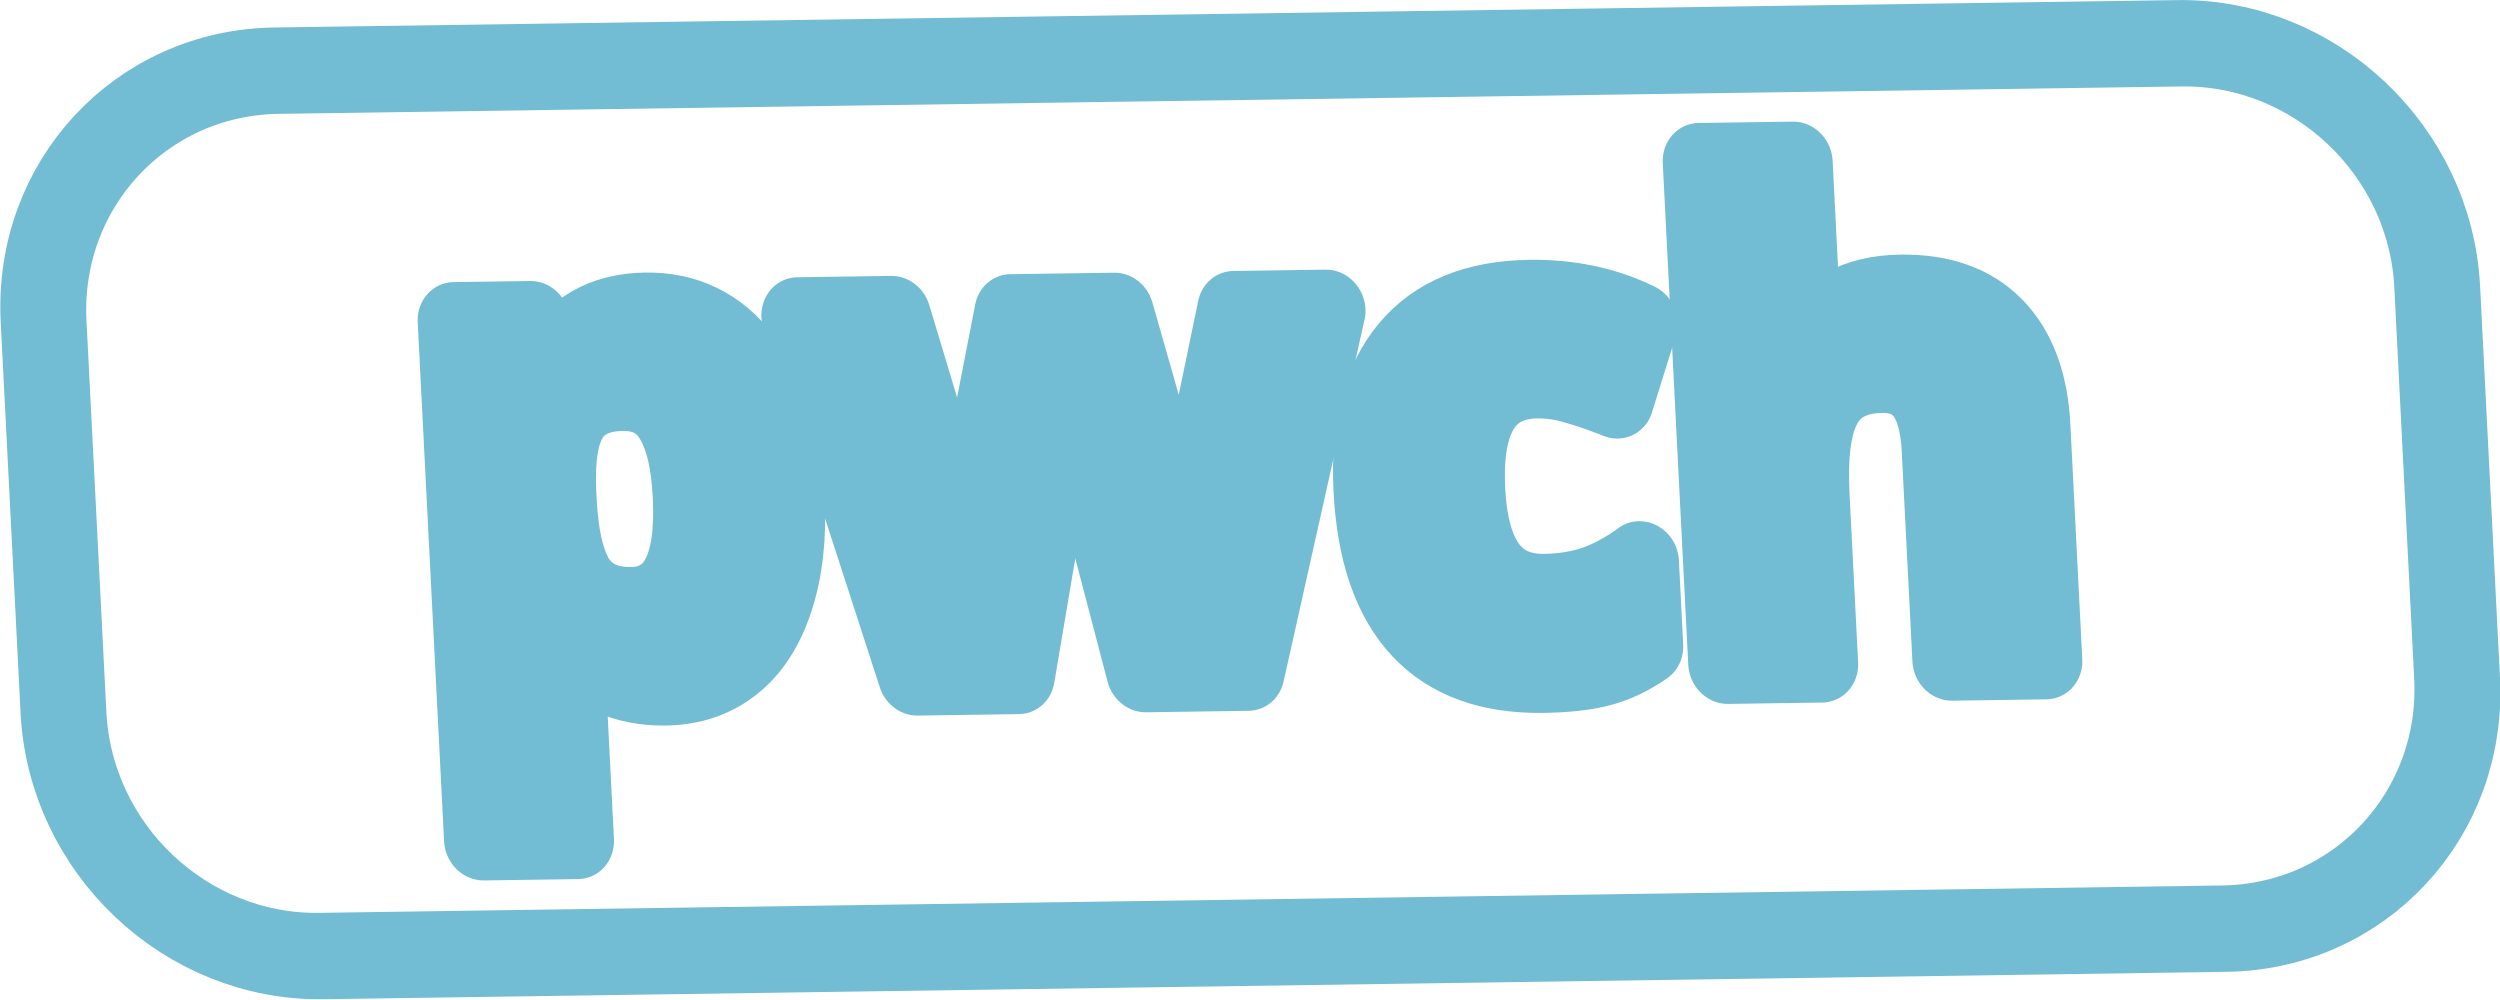
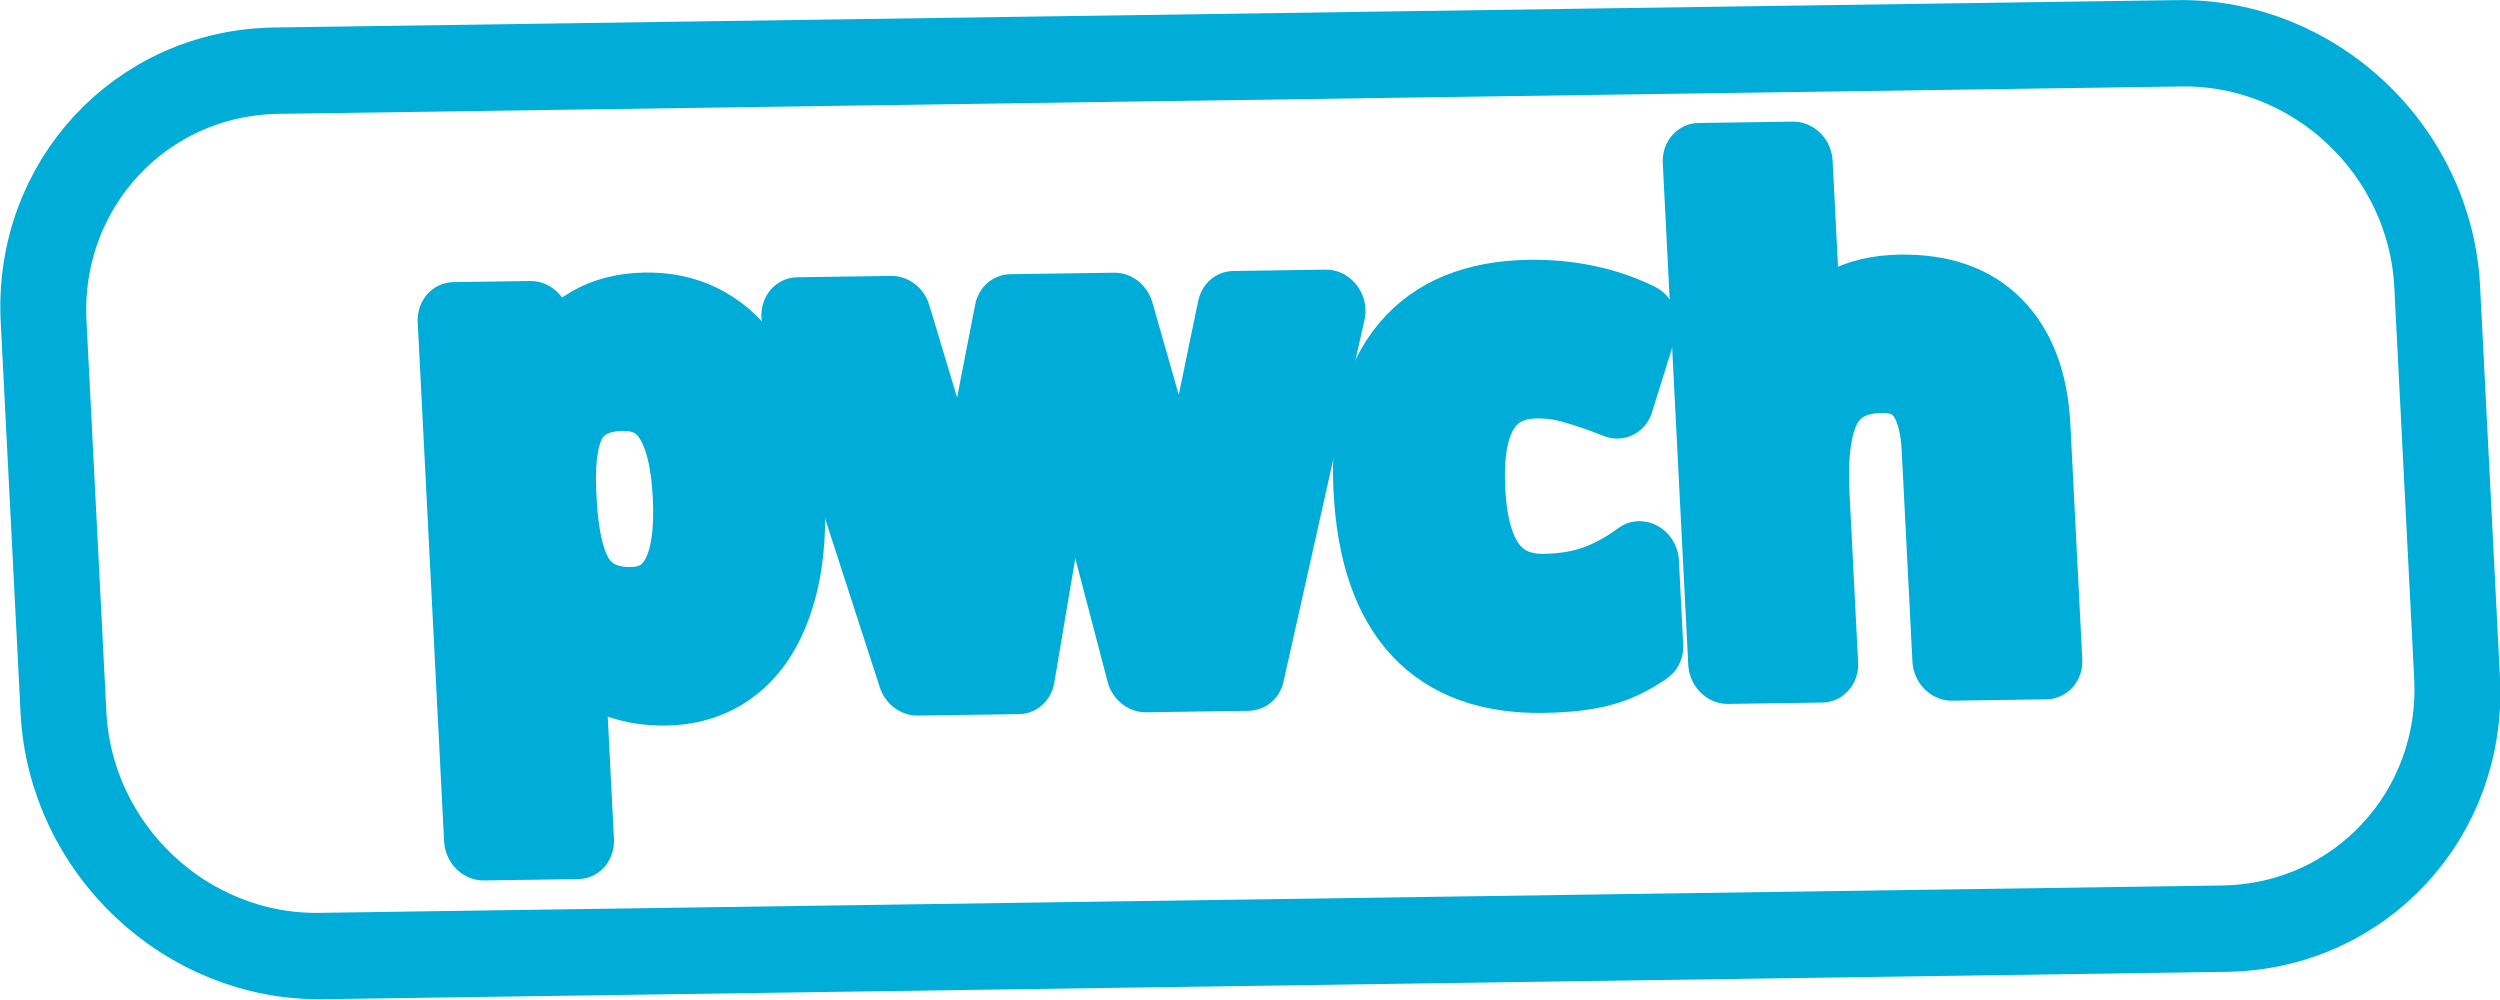
<svg xmlns="http://www.w3.org/2000/svg" width="329.18" height="131.56" version="1.1" viewBox="0 0 329.18 131.56">
-   <g transform="matrix(2.5595 0 0 2.5798 -1368.5 -350.75)" stroke="#72bcd4" stroke-dashoffset="33.415" stroke-linecap="round" stroke-linejoin="round">
+   <g transform="matrix(2.5595 0 0 2.5798 -1368.5 -350.75)" stroke="#00add8" stroke-dashoffset="33.415" stroke-linecap="round" stroke-linejoin="round">
    <rect transform="matrix(.9999 -.014277 .051152 .99869 0 0)" x="528.78" y="147.49" width="123.15" height="45.248" ry="12.622" fill="none" stroke-width="4.413" style="paint-order:normal" />
-     <g transform="matrix(1.3001 -.018564 .069076 1.3486 -191.89 -69.651)" fill="#72bcd4" stroke-width="3" style="shape-inside:url(#rect48349);white-space:pre" aria-label="pwch">
+     <g transform="matrix(1.3001 -.018564 .069076 1.3486 -191.89 -69.651)" fill="#00add8" stroke-width="3" style="shape-inside:url(#rect48349);white-space:pre" aria-label="pwch">
      <path d="m575.21 186.34q-2.404 0-3.77-1.745h-0.195q0.195 1.708 0.195 1.977v5.527h-3.721v-19.645h3.026l0.525 1.769h0.171q1.306-2.026 3.868-2.026 2.416 0 3.783 1.867 1.367 1.867 1.367 5.186 0 2.184-0.647 3.795-0.634 1.611-1.818 2.453t-2.782 0.842zm-1.098-11.165q-1.379 0-2.013 0.854-0.634 0.842-0.659 2.794v0.403q0 2.196 0.647 3.148 0.659 0.952 2.074 0.952 2.501 0 2.501-4.124 0-2.013-0.622-3.014-0.61-1.013-1.928-1.013z" />
      <path d="m594.24 186.1-1.049-4.771-1.415-6.028h-0.085l-2.489 10.799h-4.002l-3.88-13.642h3.709l1.574 6.04q0.378 1.623 0.769 4.478h0.073q0.049-0.927 0.427-2.941l0.195-1.037 1.684-6.54h4.1l1.598 6.54q0.049 0.268 0.146 0.793 0.11 0.525 0.207 1.123 0.098 0.586 0.171 1.159 0.085 0.561 0.098 0.903h0.073q0.11-0.879 0.39-2.404 0.281-1.537 0.403-2.074l1.635-6.04h3.648l-3.929 13.642z" />
      <path d="m609.96 186.34q-6.369 0-6.369-6.992 0-3.478 1.733-5.308 1.733-1.843 4.966-1.843 2.367 0 4.246 0.927l-1.098 2.88q-0.879-0.354-1.635-0.573-0.757-0.232-1.513-0.232-2.904 0-2.904 4.124 0 4.002 2.904 4.002 1.074 0 1.989-0.281 0.915-0.293 1.83-0.903v3.185q-0.903 0.573-1.83 0.793-0.915 0.22-2.318 0.22z" />
      <path d="m629.86 186.1h-3.721v-7.968q0-2.953-2.196-2.953-1.562 0-2.257 1.062t-0.696 3.441v6.418h-3.721v-18.986h3.721v3.868q0 0.451-0.085 2.123l-0.085 1.098h0.195q1.245-2.001 3.953-2.001 2.404 0 3.648 1.293 1.245 1.293 1.245 3.709z" />
    </g>
  </g>
</svg>
